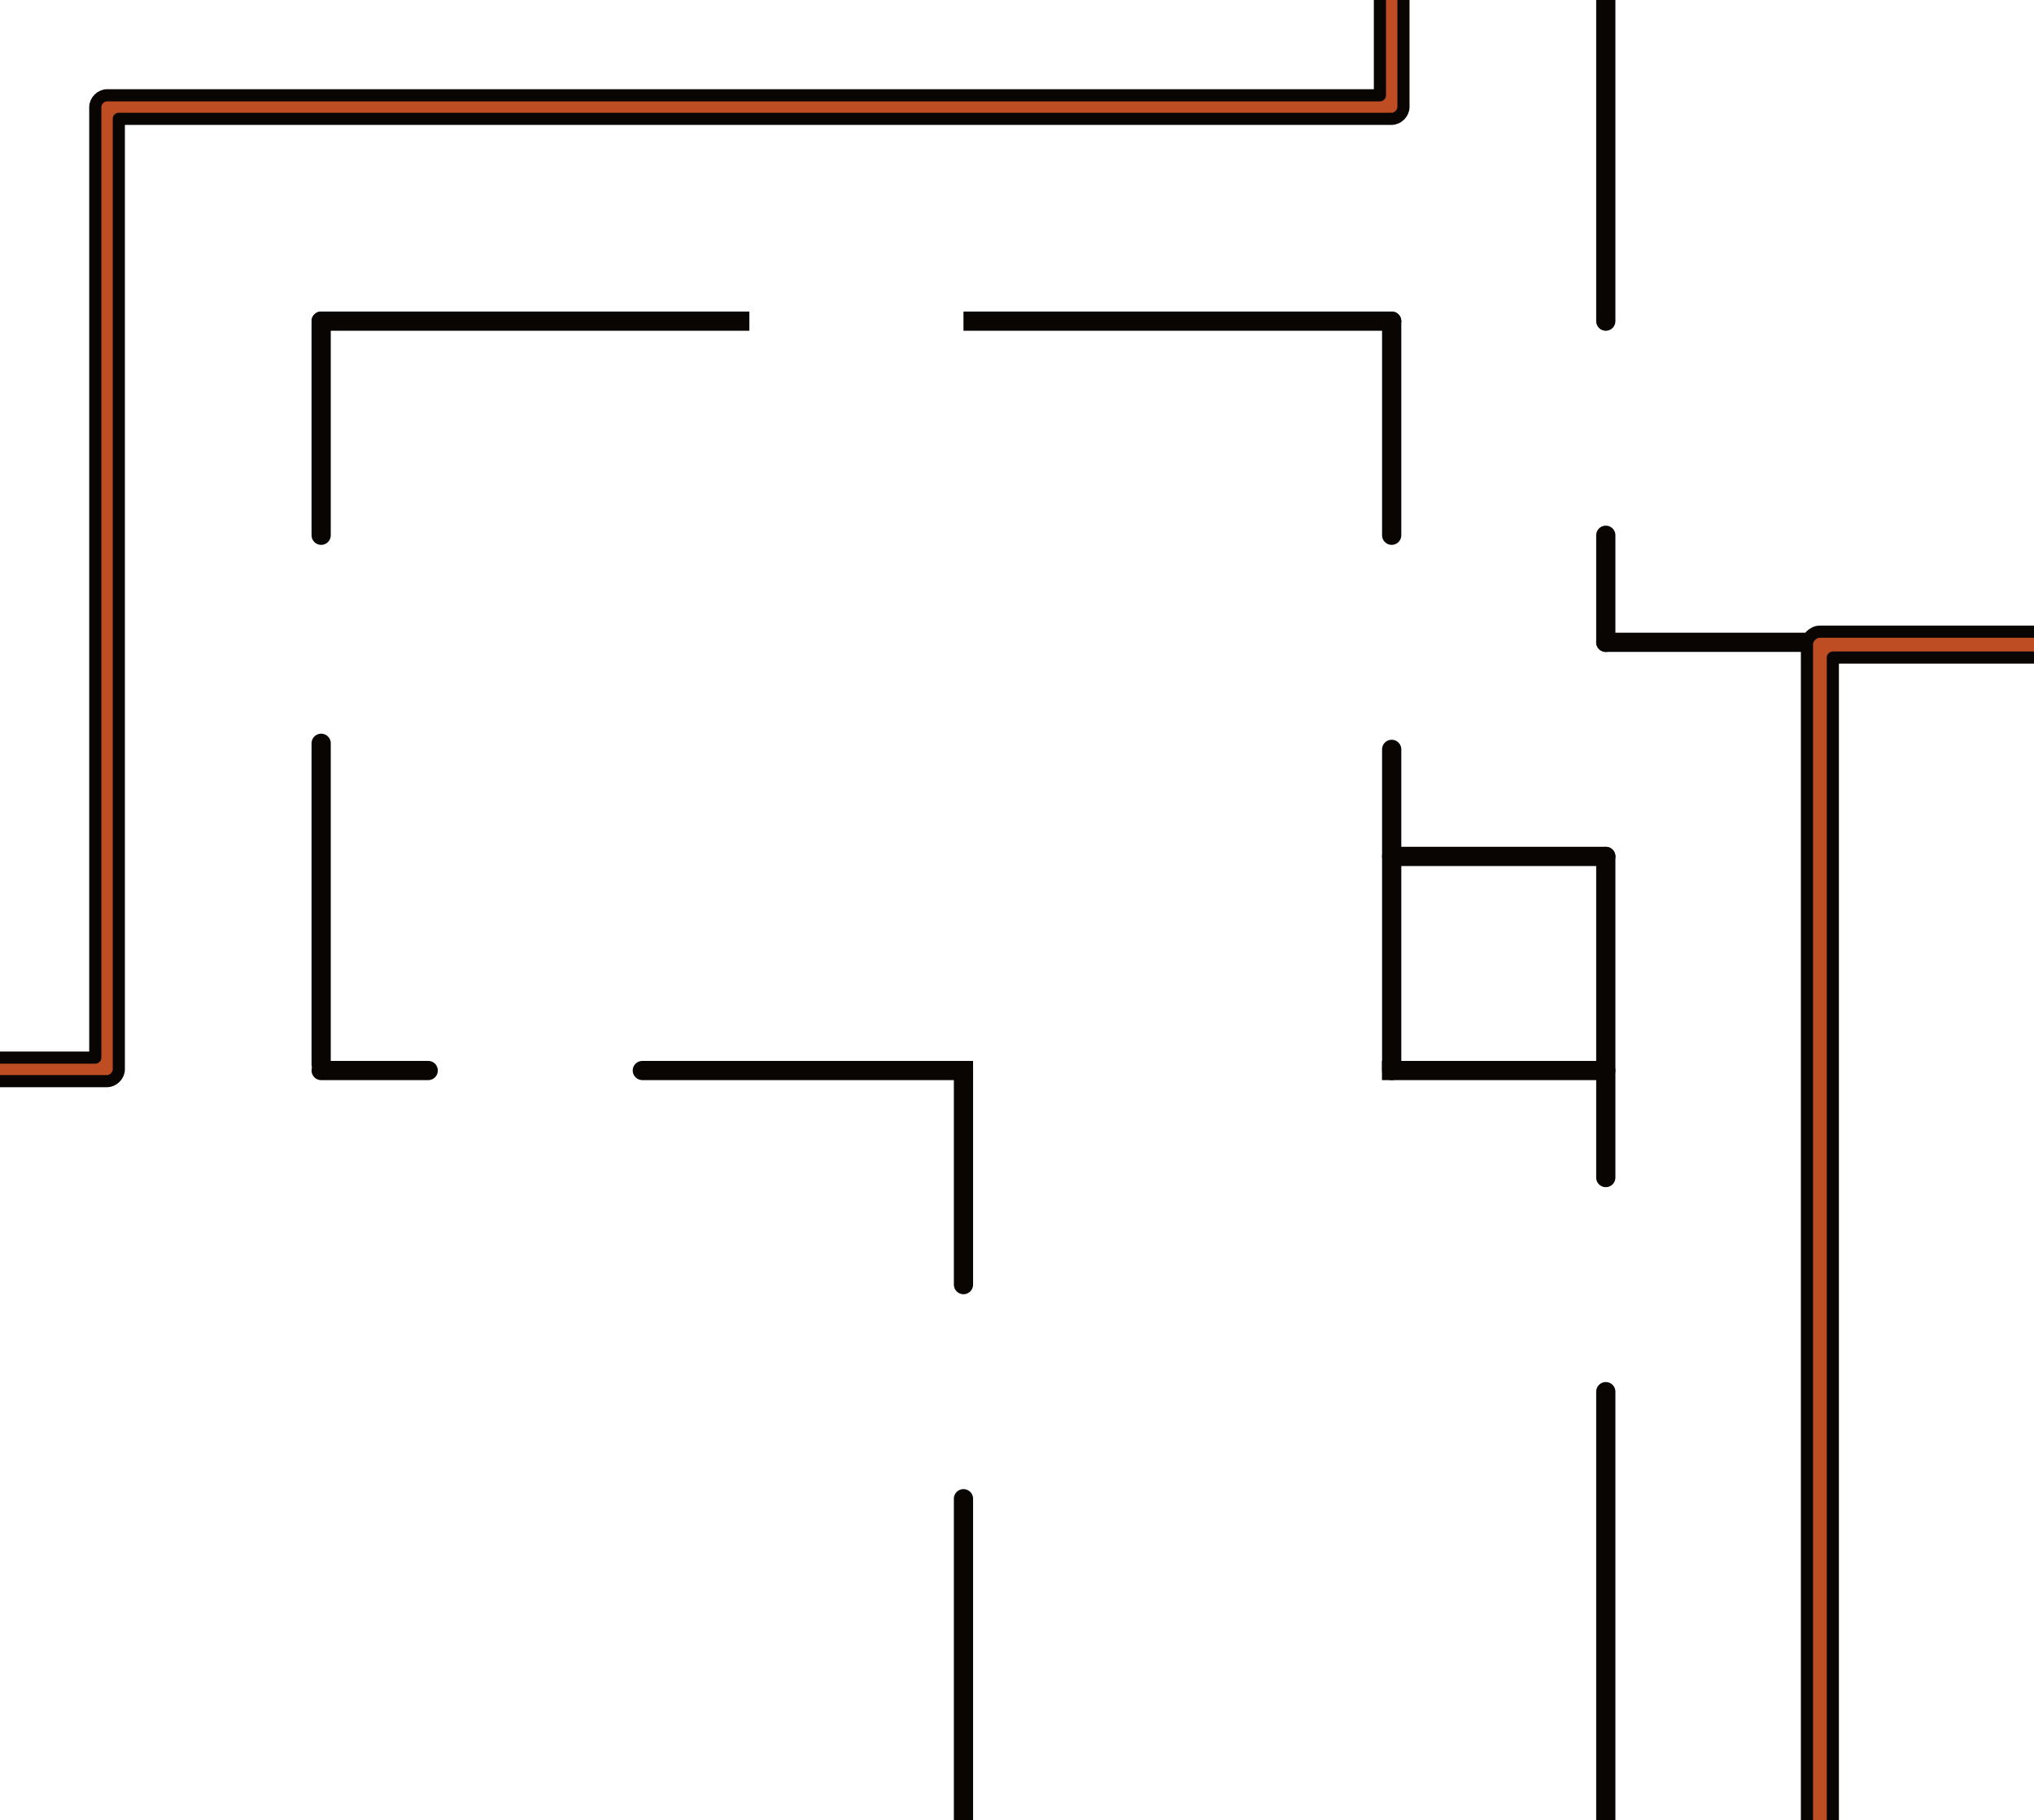
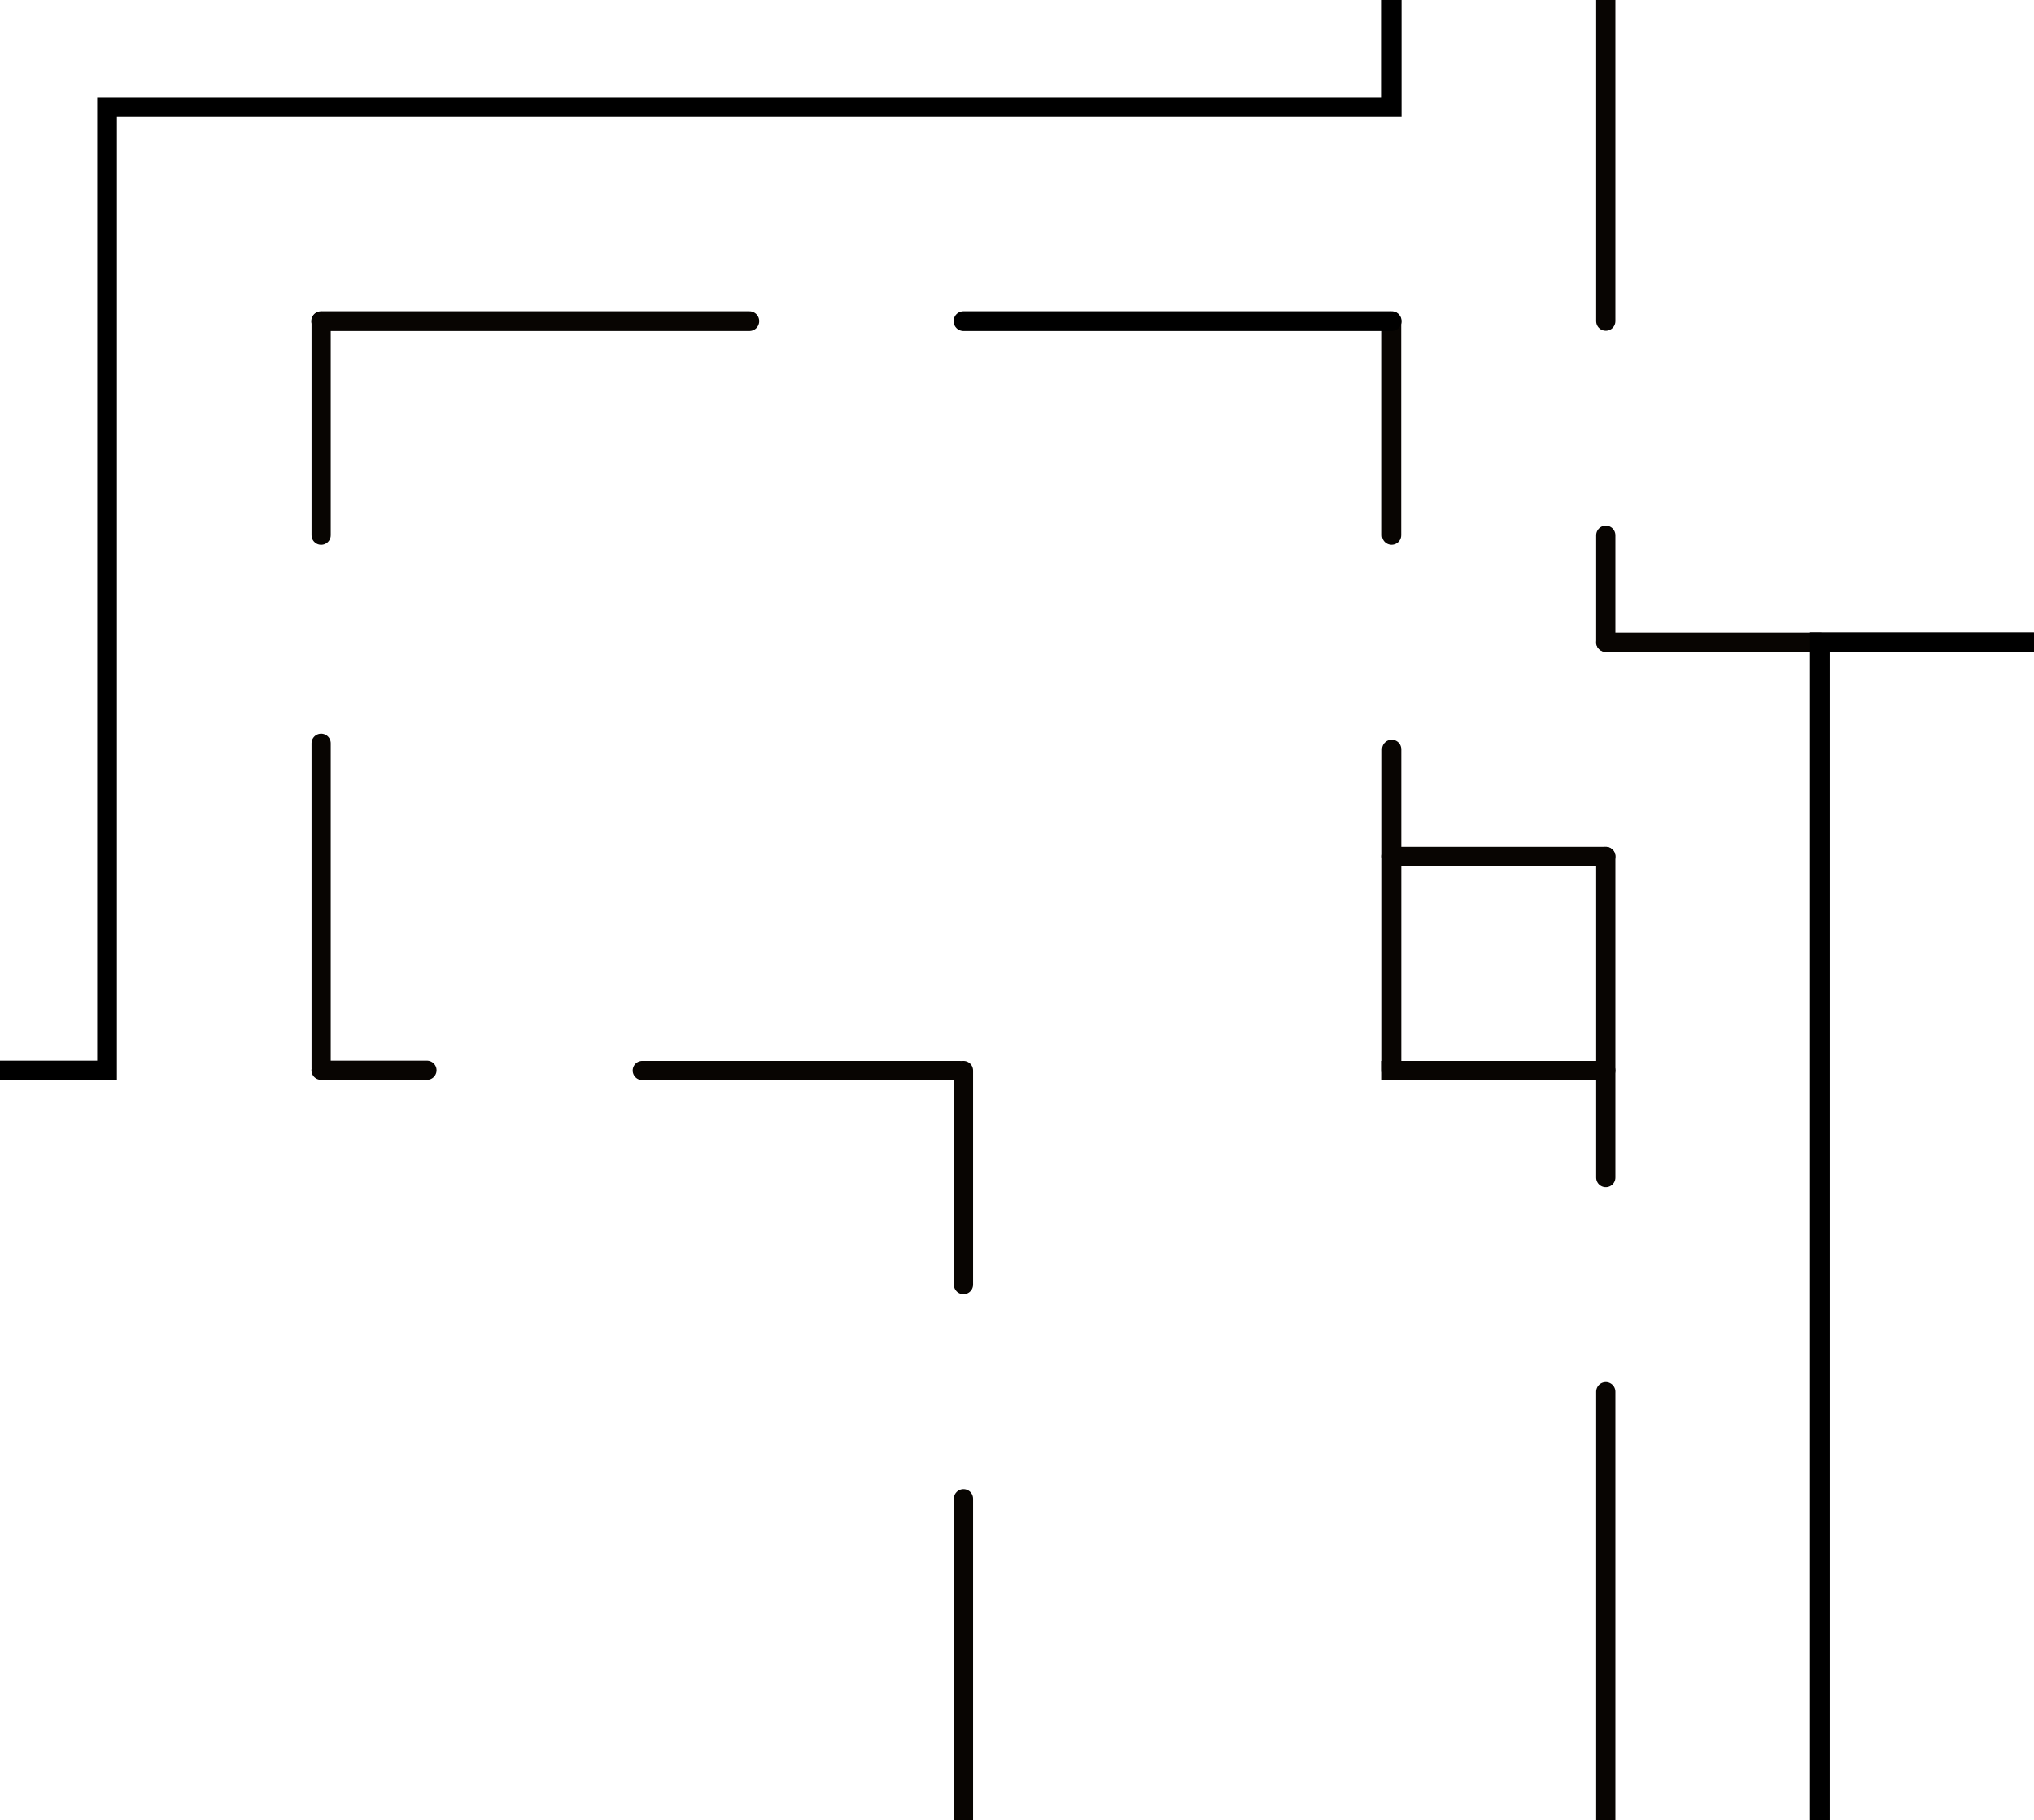
- <svg xmlns="http://www.w3.org/2000/svg" width="1520" height="1360" viewBox="0 0 402.167 359.833" version="1.1" id="svg1">
+ <svg xmlns="http://www.w3.org/2000/svg" width="1520" height="1360" viewBox="0 0 402.167 359.833" version="1.1" id="svg1" xml:space="preserve">
  <defs id="defs1" />
+   <rect style="display:none;opacity:0.303;fill:#aca2d0;fill-opacity:1;stroke:#3c4a3d;stroke-width:7.9375e-09;stroke-linecap:round;stroke-linejoin:round;stroke-dasharray:none;stroke-opacity:0.89;paint-order:markers stroke fill" id="rect7218-6" width="211.667" height="148.437" x="63.5" y="63.5" rx="4.38" ry="2.7" />
  <g id="layer2" style="stroke-width:3.8;stroke-dasharray:none">
-     <path style="fill:#be4d23;fill-opacity:1;stroke:#080502;stroke-width:3.8;stroke-linecap:round;stroke-linejoin:round;stroke-dasharray:none;stroke-opacity:1" d="M 63.5,211.667 H 84.667" id="path7" />
-     <path style="fill:#be4d23;fill-opacity:1;stroke:#080502;stroke-width:3.8;stroke-linecap:round;stroke-linejoin:round;stroke-dasharray:none;stroke-opacity:1" d="M 63.5,210.467 V 146.967" id="path8" />
+     <path style="fill:#8b939c;fill-opacity:0;stroke:#080502;stroke-width:3.9;stroke-linecap:round;stroke-dasharray:none;stroke-opacity:1;paint-order:fill markers stroke" d="M 63.5,63.5 H 148.167" id="path76" />
    <path style="fill:#be4d23;fill-opacity:1;stroke:#080502;stroke-width:3.8;stroke-linecap:round;stroke-linejoin:round;stroke-dasharray:none;stroke-opacity:1" d="M 63.5,105.833 V 63.5" id="path9" />
-     <path d="M 148.167,65.4 V 63.5 v 0 -1.9 H 63.5 A 1.9,1.9 0 0 0 61.6,63.5 1.9,1.9 0 0 0 63.5,65.4 Z" style="baseline-shift:baseline;display:inline;overflow:visible;vector-effect:none;fill:#080502;stroke-linecap:round;stroke-linejoin:round;enable-background:accumulate;stop-color:#000000;stop-opacity:1" id="path5" />
-     <path d="M 190.5,61.6 V 63.5 v 0 1.9 h 84.666 A 1.9,1.9 0 0 0 277.066,63.5 1.9,1.9 0 0 0 275.166,61.6 Z" style="baseline-shift:baseline;display:inline;overflow:visible;vector-effect:none;fill:#080502;stroke-linecap:round;stroke-linejoin:round;enable-background:accumulate;stop-color:#000000;stop-opacity:1" id="path4" />
-     <path style="fill:#be4d23;fill-opacity:1;stroke:#080502;stroke-width:3.8;stroke-linecap:round;stroke-linejoin:round;stroke-dasharray:none;stroke-opacity:1" d="m 275.167,105.833 v 0 -42.333" id="path11" />
+     <path style="fill:#be4d23;fill-opacity:1;stroke:#080502;stroke-width:3.8;stroke-linecap:round;stroke-linejoin:round;stroke-dasharray:none;stroke-opacity:1" d="m 275.15,105.827 v 0 -42.333" id="path11" />
    <path style="fill:#be4d23;fill-opacity:1;stroke:#080502;stroke-width:3.8;stroke-linecap:round;stroke-linejoin:round;stroke-dasharray:none;stroke-opacity:1" d="m 275.167,148.167 v 63.5" id="path12" />
    <path style="fill:#be4d23;fill-opacity:1;stroke:#080502;stroke-width:3.8;stroke-linecap:round;stroke-linejoin:round;stroke-dasharray:none;stroke-opacity:1" d="M 275.167,169.333 H 317.5" id="path13" />
-     <path style="fill:#be4d23;fill-opacity:1;stroke:#080502;stroke-width:3.8;stroke-linecap:round;stroke-linejoin:round;stroke-dasharray:none;stroke-opacity:1" d="m 317.5,232.833 0,-63.5" id="path14" />
-     <path d="m 192.399,213.566 v -1.9 0 -1.899 H 127 a 1.9,1.9 0 0 0 -1.9,1.899 1.9,1.9 0 0 0 1.9,1.9 z" style="baseline-shift:baseline;display:inline;overflow:visible;vector-effect:none;fill:#080502;stroke-linecap:round;stroke-linejoin:round;enable-background:accumulate;stop-color:#000000;stop-opacity:1" id="path24" />
-     <path d="m 273.246,209.768 v 1.899 0 1.9 H 317.5 a 1.9,1.9 0 0 0 1.9,-1.9 1.9,1.9 0 0 0 -1.9,-1.899 z" style="baseline-shift:baseline;display:inline;overflow:visible;vector-effect:none;fill:#080502;stroke-linecap:round;stroke-linejoin:round;enable-background:accumulate;stop-color:#000000;stop-opacity:1" id="path23" />
-     <path style="fill:#be4d23;fill-opacity:1;stroke:#080502;stroke-width:3.8;stroke-linecap:round;stroke-linejoin:round;stroke-dasharray:none;stroke-opacity:1" d="m 190.5,211.667 v 42.333" id="path16" />
-     <path style="fill:#be4d23;fill-opacity:1;stroke:#080502;stroke-width:3.8;stroke-linecap:round;stroke-linejoin:round;stroke-dasharray:none;stroke-opacity:1" d="m 190.5,296.333 v 63.5" id="path17" />
+     <path style="fill:#be4d23;fill-opacity:1;stroke:#080502;stroke-width:3.8;stroke-linecap:round;stroke-linejoin:round;stroke-dasharray:none;stroke-opacity:1" d="m 317.5,232.833 v -63.5" id="path14" />
+     <path d="m 273.246,209.768 v 1.899 0 1.9 H 317.5 a 1.9,1.9 0 0 0 1.9,-1.9 1.9,1.9 0 0 0 -1.9,-1.899 z" style="baseline-shift:baseline;display:inline;overflow:visible;vector-effect:none;fill:#080502;stroke-width:3.8;stroke-linecap:round;stroke-linejoin:round;stroke-dasharray:none;enable-background:accumulate;stop-color:#000000" id="path23-88" />
    <path style="fill:#be4d23;fill-opacity:1;stroke:#080502;stroke-width:3.8;stroke-linecap:round;stroke-linejoin:round;stroke-dasharray:none;stroke-opacity:1" d="m 317.5,275.167 v 84.667" id="path18" />
    <path style="fill:#be4d23;fill-opacity:1;stroke:#080502;stroke-width:3.8;stroke-linecap:round;stroke-linejoin:round;stroke-dasharray:none;stroke-opacity:1" d="m 317.5,127 h 42.333" id="path19" />
    <path style="fill:#be4d23;fill-opacity:1;stroke:#080502;stroke-width:3.8;stroke-linecap:round;stroke-linejoin:round;stroke-dasharray:none;stroke-opacity:1" d="M 317.5,105.833 V 127" id="path20" />
-     <path style="fill:#be4d23;fill-opacity:1;stroke:#080502;stroke-width:3.8;stroke-linecap:round;stroke-linejoin:round;stroke-dasharray:none;stroke-opacity:1" d="M 317.5,63.5 317.5,0" id="path21" />
-   </g>
-   <g id="layer1">
-     <path id="path3" style="baseline-shift:baseline;display:inline;overflow:visible;opacity:1;fill:#be4d23;stroke:#080502;stroke-width:2.4;stroke-linecap:round;stroke-linejoin:round;enable-background:accumulate;stop-color:#000000;stop-opacity:1" d="m 359.834,124.897 c -1.338,1.5e-4 -2.561,1.215 -2.561,2.553 v 0.006 l 0,232.378 v 0.006 c 0.003,1.339 1.224,2.554 2.562,2.553 h 0.004 c 1.336,-0.003 2.549,-1.217 2.553,-2.553 v -0.006 l 0,-229.818 h 39.773 c 1.341,-2e-5 2.561,-1.222 2.561,-2.562 v -0.004 c -0.003,-1.338 -1.223,-2.553 -2.561,-2.553 h -42.33 z" />
-     <path id="path6" style="baseline-shift:baseline;display:inline;overflow:visible;opacity:1;fill:#be4d23;stroke:#080502;stroke-width:2.4;stroke-linecap:round;stroke-linejoin:round;enable-background:accumulate;stop-color:#000000;stop-opacity:1" d="M 275.164,-2.326 C 273.947,-2.324 272.841,-1.217 272.84,0 V 18.84 H 21.166 c -1.218,9.14e-4 -2.325,1.108 -2.326,2.326 l 0,187.951 H 0 c -1.218,7.9e-4 -2.325,1.108 -2.326,2.326 7.913e-4,1.218 1.108,2.325 2.326,2.326 h 21.166 c 1.218,-5e-5 2.327,-1.108 2.328,-2.326 l 0,-187.949 H 275.166 c 1.22,-5.7e-5 2.329,-1.11 2.328,-2.33 V 0 c -7.9e-4,-1.218 -1.11,-2.326 -2.328,-2.326 z" />
+     <path style="fill:#be4d23;fill-opacity:1;stroke:#080502;stroke-width:3.8;stroke-linecap:round;stroke-linejoin:round;stroke-dasharray:none;stroke-opacity:1" d="M 317.5,63.5 V 3.3139537e-7" id="path21" />
+     <path style="fill:#be4d23;fill-opacity:1;stroke:#080502;stroke-width:3.8;stroke-linecap:round;stroke-linejoin:round;stroke-dasharray:none;stroke-opacity:1" d="M 63.5,211.158 V 146.967" id="path8" />
+     <path style="fill:#be4d23;fill-opacity:1;stroke:#080502;stroke-width:3.8;stroke-linecap:round;stroke-linejoin:round;stroke-dasharray:none;stroke-opacity:1" d="m 190.5,211.667 v 42.333" id="path16" />
+     <path style="fill:#be4d23;fill-opacity:1;stroke:#080502;stroke-width:3.8;stroke-linecap:round;stroke-linejoin:round;stroke-dasharray:none;stroke-opacity:1" d="m 127,211.667 h 62.706" id="path16-8" />
+     <path style="fill:#be4d23;fill-opacity:1;stroke:#080502;stroke-width:3.8;stroke-linecap:round;stroke-linejoin:round;stroke-dasharray:none;stroke-opacity:1" d="m 190.5,296.333 v 63.5" id="path17" />
+     <path style="fill:#000000;fill-opacity:0;stroke:#000000;stroke-width:3.9;stroke-linecap:round;paint-order:fill markers stroke;stroke-dasharray:none;stroke-opacity:1" d="m 190.5,63.5 h 84.667" id="path1" />
+     <path style="fill:#000000;fill-opacity:0;stroke:#000000;stroke-width:3.9;stroke-linecap:round;stroke-dasharray:none;stroke-opacity:1;paint-order:fill markers stroke" d="M 275.167,0 V 21.167 H 21.167 V 211.667 H 0" id="path2" />
+     <path style="fill:#000000;fill-opacity:0;stroke:#000000;stroke-width:3.9;stroke-linecap:round;stroke-dasharray:none;stroke-opacity:1;paint-order:fill markers stroke" d="M 402.167,127 H 359.833 V 359.833" id="path4" />
+     <circle id="path40" style="fill:#587245;stroke:#302d28;stroke-width:1.005" cx="379.148" cy="221.853" r="0" />
+     <path style="fill:#be4d23;fill-opacity:1;stroke:#080502;stroke-width:3.8;stroke-linecap:round;stroke-linejoin:round;stroke-dasharray:none;stroke-opacity:1" d="M 63.481,211.617 H 84.422" id="path16-8-9" />
  </g>
</svg>
